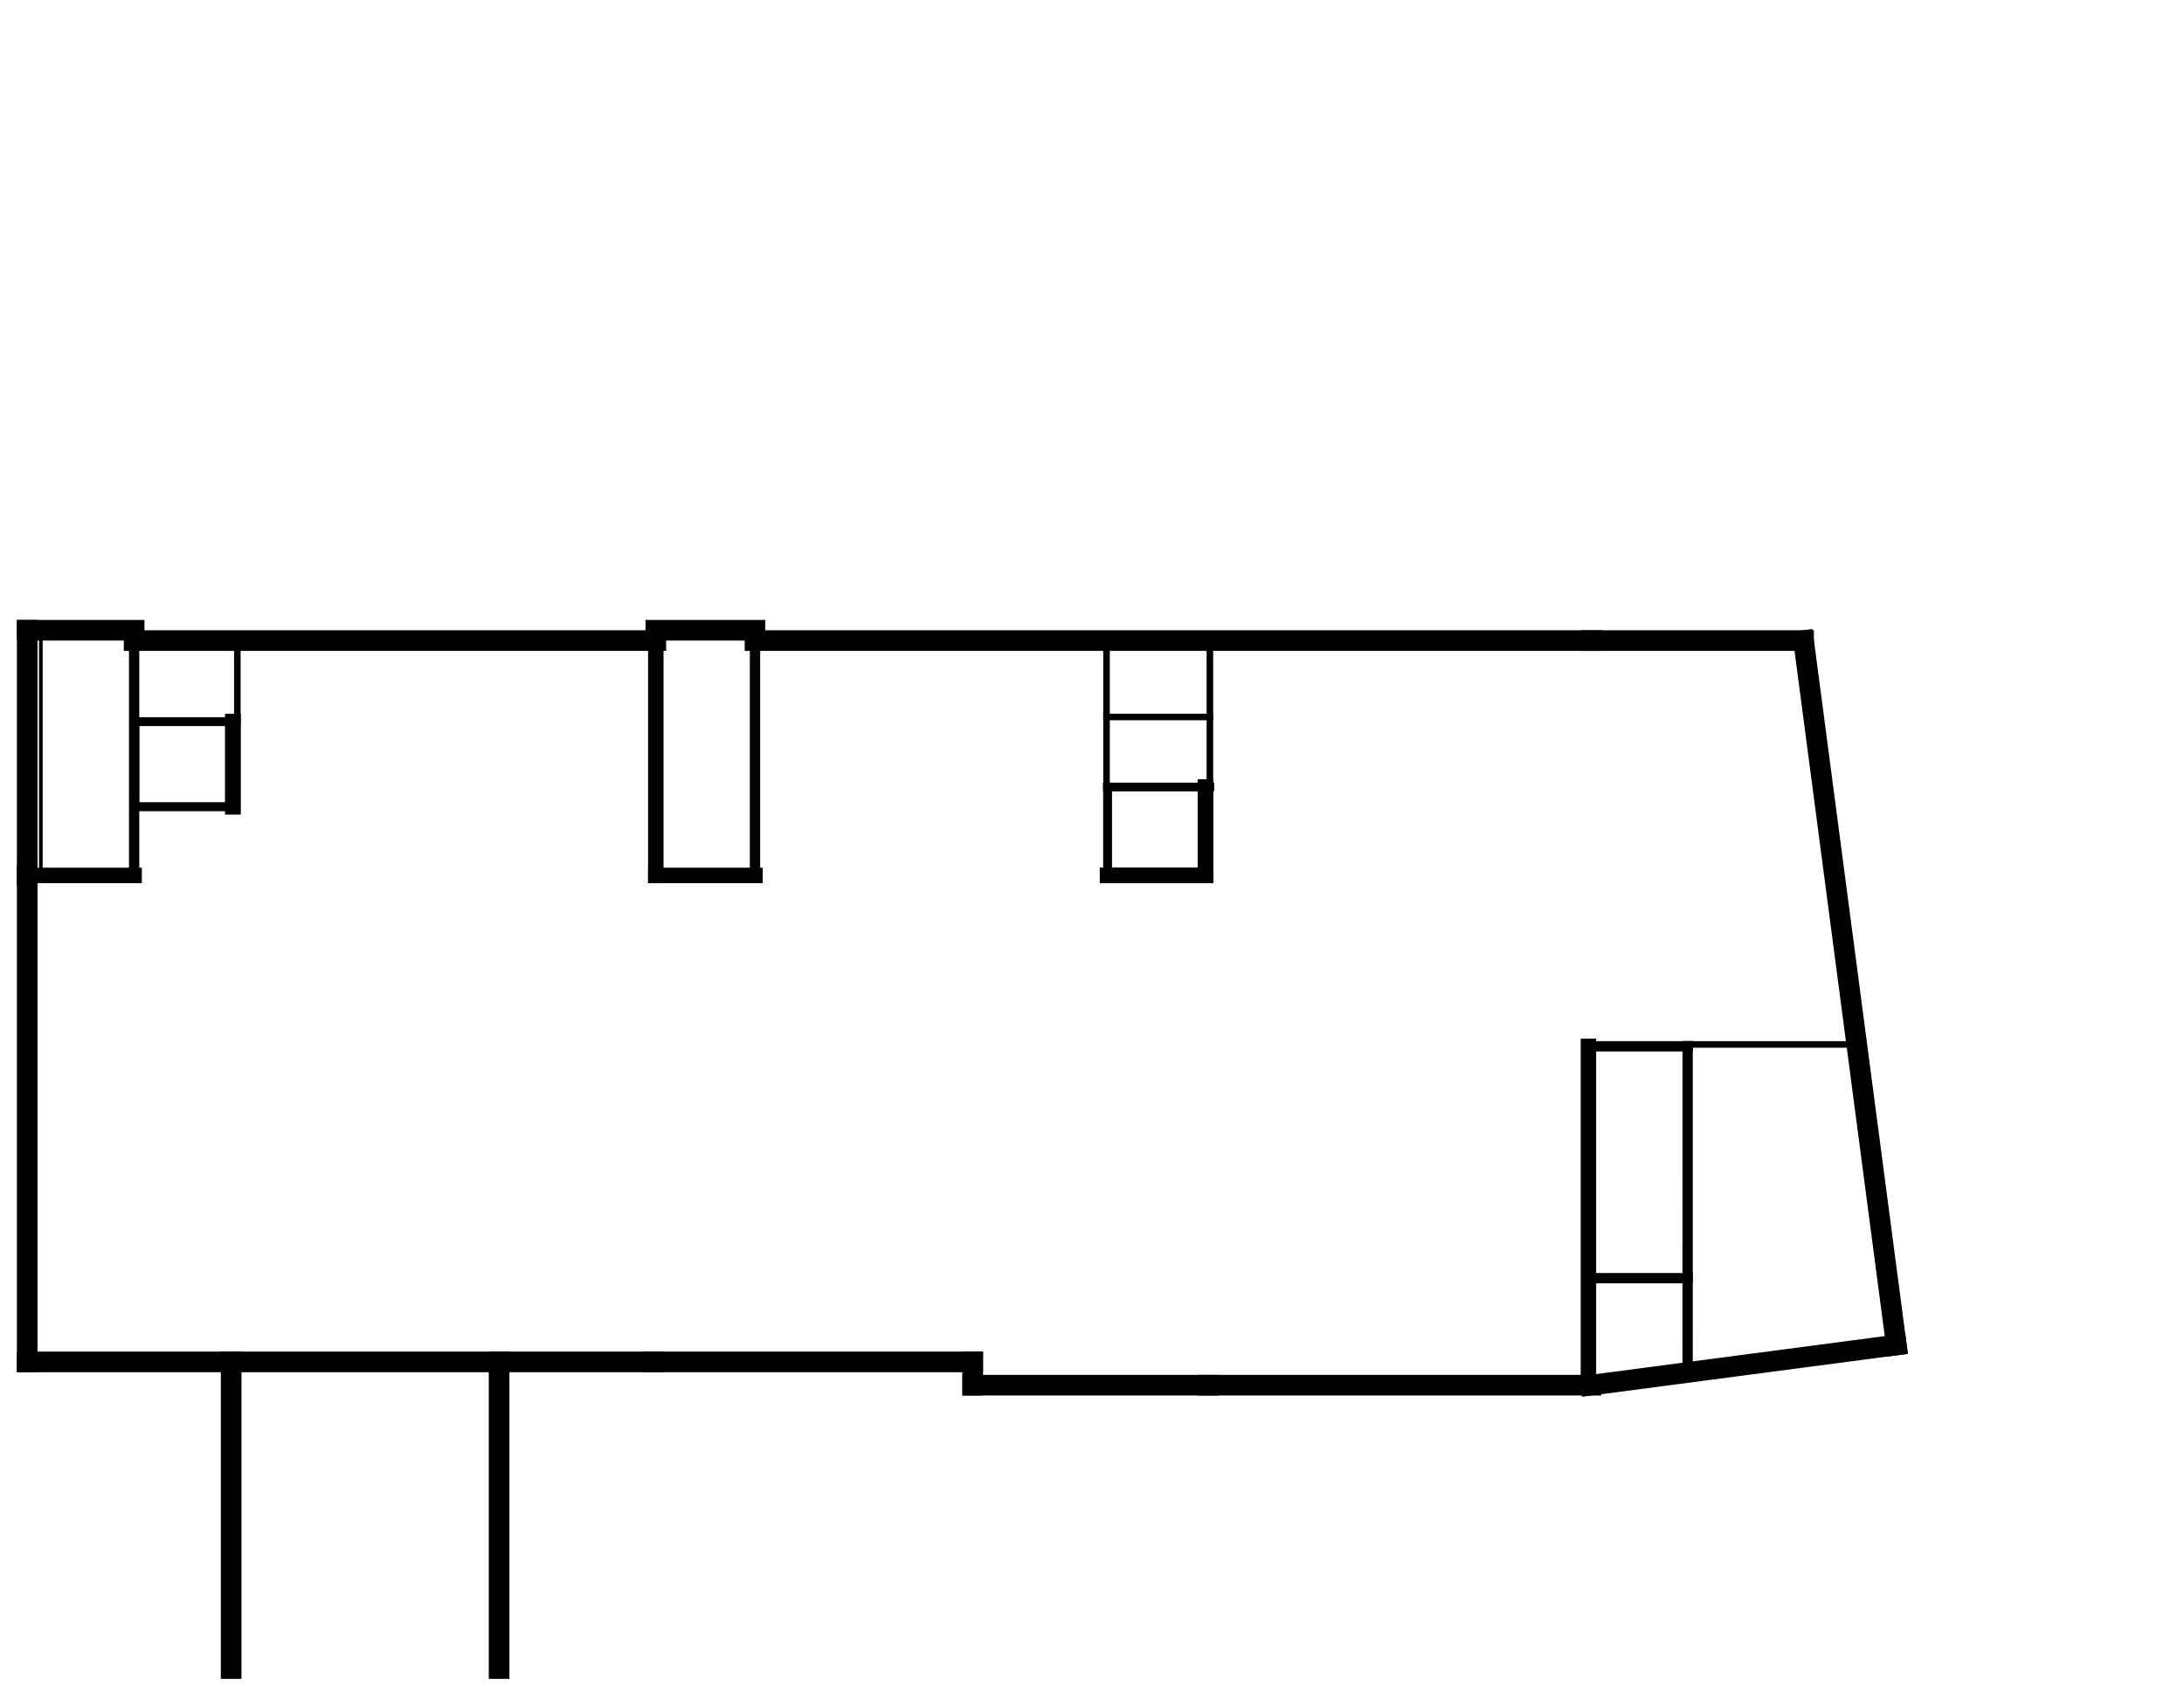
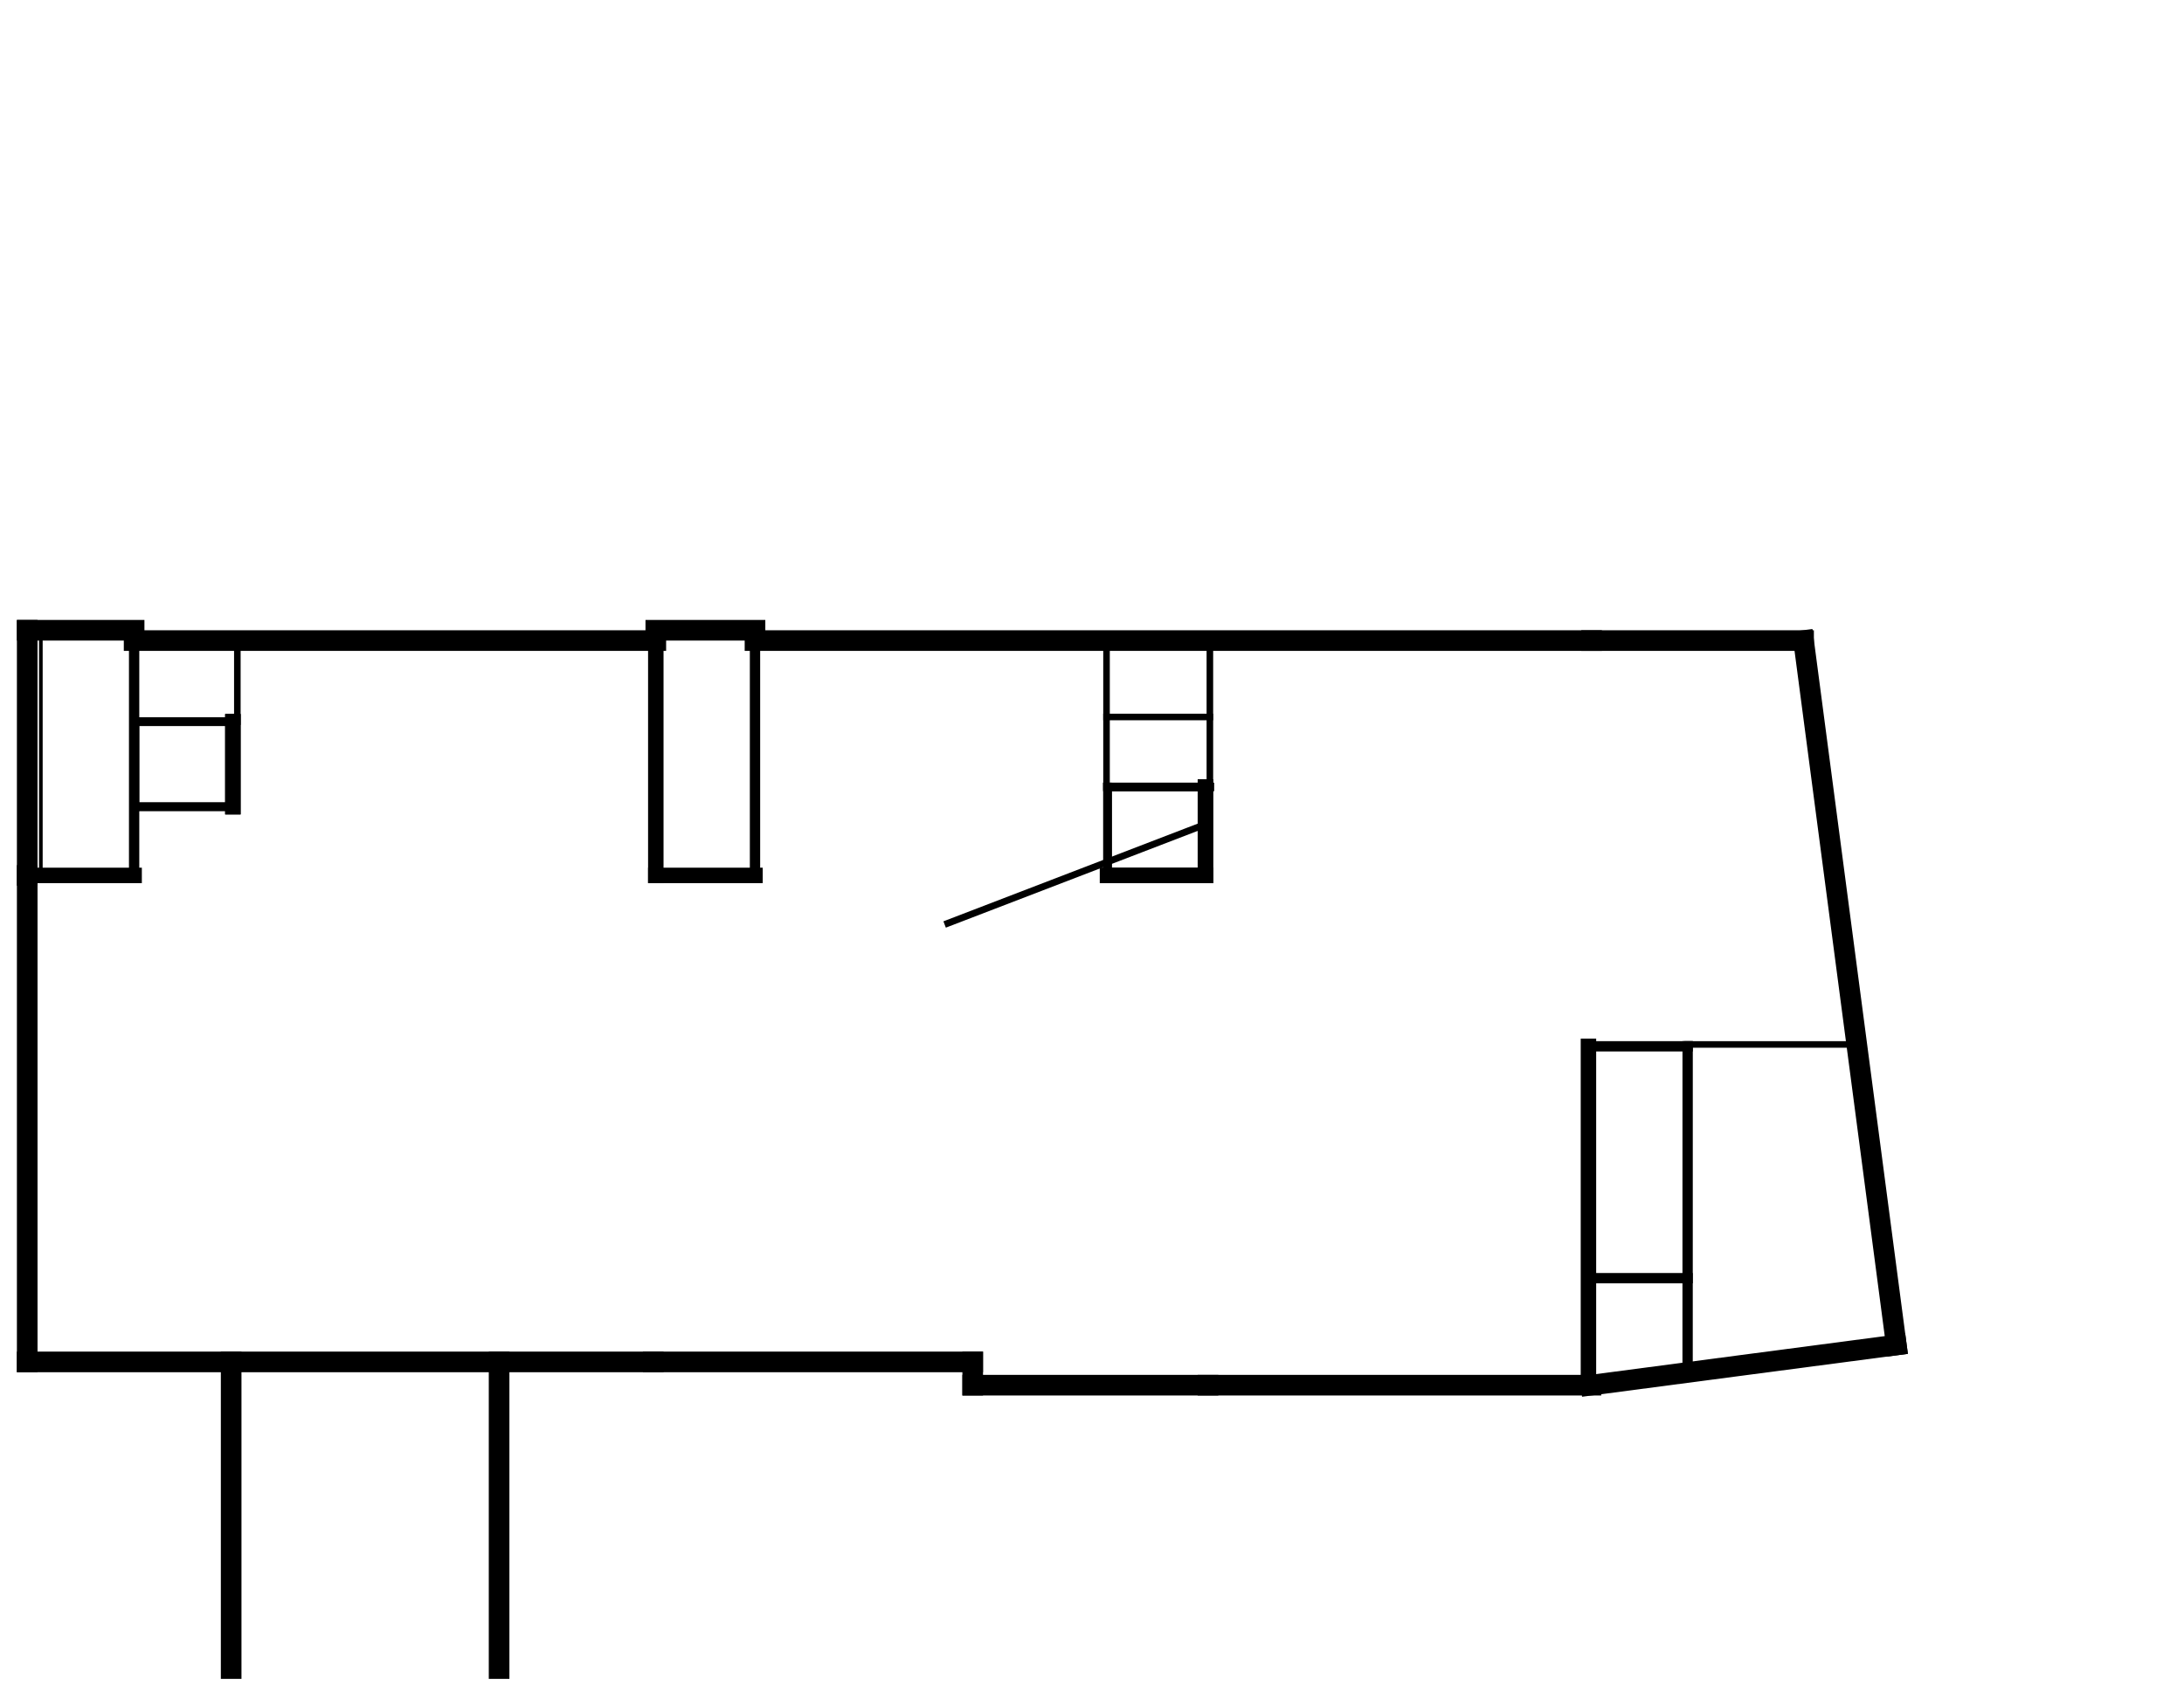
<svg xmlns="http://www.w3.org/2000/svg" viewBox="-34.485 -31.672 64.597 49.853">
  <g transform="scale(1,-1)">
-     <line id="w-4" x1="-33.68" y1="-8.611" x2="-33.68" y2="5.779" stroke="black" stroke-width="0.61" stroke-linecap="square" />
    <line id="w-5" x1="-33.68" y1="13.03" x2="-30.518" y2="13.03" stroke="black" stroke-width="0.61" stroke-linecap="square" />
    <line id="w-6" x1="21.603" y1="-8.11" x2="18.86" y2="12.725" stroke="black" stroke-width="0.61" stroke-linecap="square" />
    <line id="w-7" x1="-33.68" y1="-8.611" x2="-15.164" y2="-8.611" stroke="black" stroke-width="0.61" stroke-linecap="square" />
    <line id="w-8" x1="-5.715" y1="-8.611" x2="-5.715" y2="-9.299" stroke="black" stroke-width="0.61" stroke-linecap="square" />
    <line id="w-9" x1="-5.715" y1="-9.299" x2="1.245" y2="-9.299" stroke="black" stroke-width="0.61" stroke-linecap="square" />
    <line id="w-10" x1="12.571" y1="-9.299" x2="21.603" y2="-8.11" stroke="black" stroke-width="0.61" stroke-linecap="square" />
    <line id="w-11" x1="-33.277" y1="13.183" x2="-33.277" y2="5.855" stroke="black" stroke-width="0.108" stroke-linecap="square" />
    <line id="w-12" x1="-30.518" y1="5.779" x2="-30.518" y2="13.03" stroke="black" stroke-width="0.305" stroke-linecap="square" />
    <line id="w-13" x1="-33.68" y1="5.779" x2="-30.518" y2="5.779" stroke="black" stroke-width="0.457" stroke-linecap="square" />
    <line id="w-14" x1="15.43" y1="-8.922" x2="15.431" y2="0.724" stroke="black" stroke-width="0.305" stroke-linecap="square" />
    <line id="w-15" x1="12.497" y1="0.724" x2="12.497" y2="-9.299" stroke="black" stroke-width="0.457" stroke-linecap="square" />
    <line id="w-26" x1="-12.154" y1="12.725" x2="12.59" y2="12.725" stroke="black" stroke-width="0.61" stroke-linecap="square" />
    <line id="w-28" x1="15.431" y1="0.724" x2="12.497" y2="0.724" stroke="black" stroke-width="0.305" stroke-linecap="square" />
    <line id="w-33" x1="-15.164" y1="-8.611" x2="-5.715" y2="-8.611" stroke="black" stroke-width="0.61" stroke-linecap="square" />
    <line id="w-34" x1="1.245" y1="-9.299" x2="12.571" y2="-9.299" stroke="black" stroke-width="0.61" stroke-linecap="square" />
    <line id="w-36" x1="-33.68" y1="5.779" x2="-33.68" y2="13.03" stroke="black" stroke-width="0.61" stroke-linecap="square" />
    <line id="w-37" x1="-30.518" y1="12.725" x2="-15.088" y2="12.725" stroke="black" stroke-width="0.61" stroke-linecap="square" />
    <line id="w-43" x1="-30.518" y1="7.811" x2="-27.597" y2="7.811" stroke="black" stroke-width="0.254" stroke-linecap="square" />
    <line id="w-44" x1="-27.597" y1="7.811" x2="-27.597" y2="10.325" stroke="black" stroke-width="0.457" stroke-linecap="square" />
    <line id="w-45" x1="-27.597" y1="10.325" x2="-30.518" y2="10.325" stroke="black" stroke-width="0.254" stroke-linecap="square" />
    <line id="w-46" x1="-1.727" y1="5.778" x2="1.168" y2="5.778" stroke="black" stroke-width="0.457" stroke-linecap="square" />
    <line id="w-47" x1="1.3" y1="8.395" x2="-1.727" y2="8.395" stroke="black" stroke-width="0.254" stroke-linecap="square" />
    <line id="w-48" x1="-1.727" y1="5.778" x2="-1.727" y2="8.395" stroke="black" stroke-width="0.254" stroke-linecap="square" />
    <line id="w-50" x1="1.168" y1="5.778" x2="1.168" y2="8.395" stroke="black" stroke-width="0.457" stroke-linecap="square" />
    <line id="w-97" x1="-27.648" y1="-17.681" x2="-27.648" y2="-8.611" stroke="black" stroke-width="0.61" stroke-linecap="square" />
    <line id="w-98" x1="-19.723" y1="-17.681" x2="-19.723" y2="-8.611" stroke="black" stroke-width="0.61" stroke-linecap="square" />
    <line id="w-205" x1="-27.465" y1="10.325" x2="-27.465" y2="12.725" stroke="black" stroke-width="0.194" stroke-linecap="square" />
    <line id="w-206" x1="-1.757" y1="8.395" x2="-1.757" y2="12.725" stroke="black" stroke-width="0.194" stroke-linecap="square" />
    <line id="w-207" x1="-1.757" y1="10.465" x2="1.3" y2="10.465" stroke="black" stroke-width="0.194" stroke-linecap="square" />
    <line id="w-208" x1="15.431" y1="0.779" x2="20.433" y2="0.779" stroke="black" stroke-width="0.194" stroke-linecap="square" />
    <line id="w-243" x1="12.59" y1="12.725" x2="18.86" y2="12.725" stroke="black" stroke-width="0.61" stroke-linecap="square" />
    <line id="w-244" x1="-15.088" y1="13.03" x2="-15.088" y2="5.779" stroke="black" stroke-width="0.457" stroke-linecap="square" />
    <line id="w-245" x1="-12.154" y1="5.779" x2="-12.154" y2="13.03" stroke="black" stroke-width="0.305" stroke-linecap="square" />
    <line id="w-259" x1="-15.088" y1="5.779" x2="-12.154" y2="5.779" stroke="black" stroke-width="0.457" stroke-linecap="square" />
    <line id="w-303" x1="-15.088" y1="13.03" x2="-12.154" y2="13.03" stroke="black" stroke-width="0.61" stroke-linecap="square" />
    <line id="w-363" x1="1.3" y1="8.395" x2="1.3" y2="12.725" stroke="black" stroke-width="0.194" stroke-linecap="square" />
    <line id="w-416" x1="15.43" y1="-6.134" x2="12.497" y2="-6.134" stroke="black" stroke-width="0.305" stroke-linecap="square" />
    <line id="w-992" x1="-30.493" y1="10.325" x2="-27.597" y2="10.325" stroke="black" stroke-width="0.254" stroke-linecap="square" />
    <line id="w-993" x1="-30.493" y1="7.811" x2="-30.493" y2="10.325" stroke="black" stroke-width="0.254" stroke-linecap="square" />
    <line id="w-994" x1="-27.597" y1="7.811" x2="-30.493" y2="7.811" stroke="black" stroke-width="0.254" stroke-linecap="square" />
    <line id="w-995" x1="-27.597" y1="10.325" x2="-27.597" y2="7.811" stroke="black" stroke-width="0.457" stroke-linecap="square" />
    <line id="w-996" x1="-1.727" y1="8.395" x2="1.168" y2="8.395" stroke="black" stroke-width="0.254" stroke-linecap="square" />
    <line id="w-997" x1="-1.727" y1="5.778" x2="-1.727" y2="8.395" stroke="black" stroke-width="0.254" stroke-linecap="square" />
    <line id="w-998" x1="1.168" y1="5.778" x2="-1.727" y2="5.778" stroke="black" stroke-width="0.457" stroke-linecap="square" />
    <line id="w-999" x1="1.168" y1="8.395" x2="1.168" y2="5.778" stroke="black" stroke-width="0.457" stroke-linecap="square" />
+     <line id="w-4" x1="-33.68" y1="-8.611" x2="-33.68" y2="5.779" stroke="black" stroke-width="0.61" stroke-linecap="square" />
+     <line id="w-1" x1="1.075" y1="7.255" x2="-6.452" y2="4.363" stroke="black" stroke-width="0.2" stroke-linecap="square" />
  </g>
</svg>
